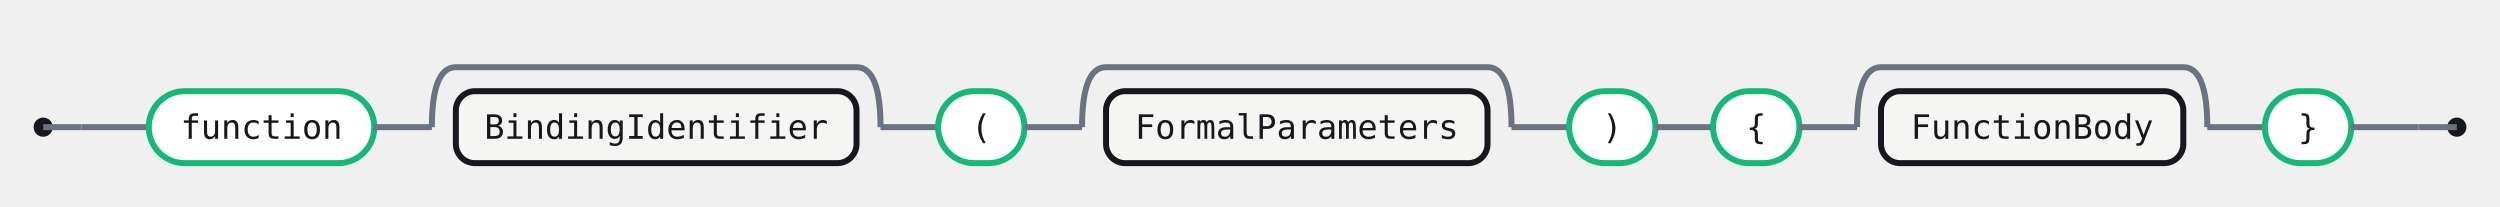
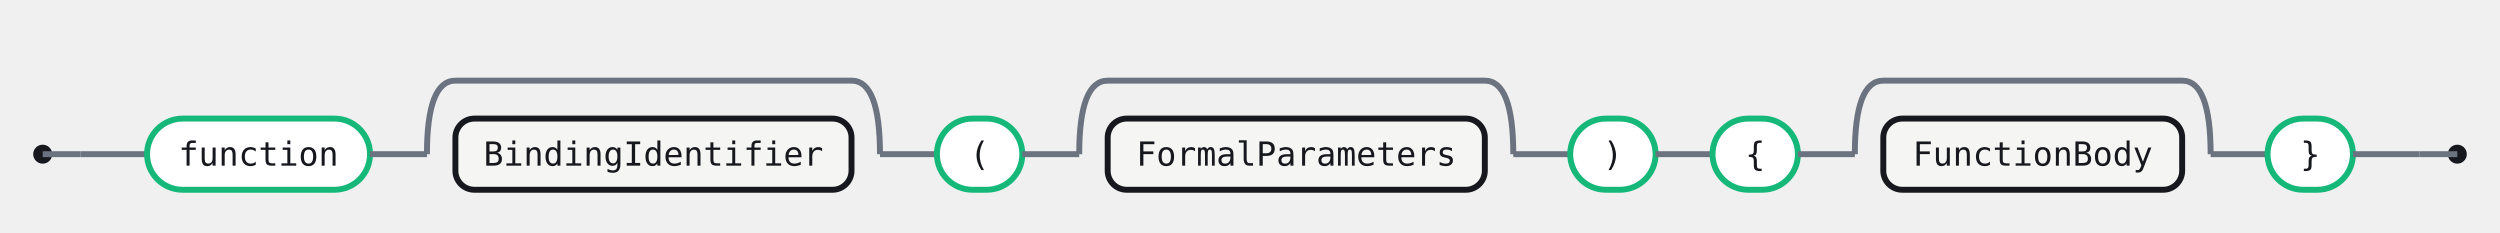
- <svg xmlns="http://www.w3.org/2000/svg" width="1042" height="86" viewBox="0 0 1042 86" role="img" aria-label="Railroad diagram for the FunctionDeclaration rule">
+ <svg xmlns="http://www.w3.org/2000/svg" width="1054" height="98" viewBox="0 0 1054 98" role="img" aria-label="Railroad diagram for the FunctionDeclaration rule">
  <style>.rr-track{fill:none;stroke:#6B7280;stroke-width:2.5}.rr-term{fill:#fff;stroke:#15B879;stroke-width:2.5}.rr-nonterm{fill:#F5F6F3;stroke:#16181D;stroke-width:2.5}.rr-text{fill:#16181D;font:14px 'Fira Code',ui-monospace,SFMono-Regular,Menlo,Consolas,monospace;font-feature-settings:"liga" 1,"calt" 1;}.rr-action-text{fill:#6B7280;font:14px 'Fira Code',ui-monospace,SFMono-Regular,Menlo,Consolas,monospace;font-style:italic;font-feature-settings:"liga" 1,"calt" 1;}.rr-cap{fill:#16181D}</style>
-   <circle class="rr-cap" cx="18" cy="53" r="4" />
-   <circle class="rr-cap" cx="1024" cy="53" r="4" />
-   <path class="rr-track" d="M18 53 H34" />
-   <path class="rr-track" d="M1008 53 H1024" />
-   <path class="rr-track" d="M34 53 H62" />
+   <circle class="rr-cap" cx="18" cy="65" r="4" />
+   <circle class="rr-cap" cx="1036" cy="65" r="4" />
+   <path class="rr-track" d="M18 65 H34" />
+   <path class="rr-track" d="M1020 65 H1036" />
+   <path class="rr-track" d="M34 65 H62" />
  <g class="rr-node rr-node-term" data-rr-kind="terminal" data-rr-label="function">
-     <rect class="rr-term" x="62" y="38" width="94" height="30" rx="15" />
-     <text class="rr-text" x="109" y="53" text-anchor="middle" dominant-baseline="central">function</text>
+     <rect class="rr-term" x="62" y="50" width="94" height="30" rx="15" />
+     <text class="rr-text" x="109" y="65" text-anchor="middle" dominant-baseline="central">function</text>
  </g>
-   <path class="rr-track" d="M156 53 H180" />
+   <path class="rr-track" d="M156 65 H180" />
  <g class="rr-node rr-node-nonterm" data-rr-kind="nonterminal" data-rr-label="BindingIdentifier">
-     <rect class="rr-nonterm" x="190" y="38" width="167" height="30" rx="8" />
-     <text class="rr-text" x="273.5" y="53" text-anchor="middle" dominant-baseline="central">BindingIdentifier</text>
+     <rect class="rr-nonterm" x="192" y="50" width="167" height="30" rx="8" />
+     <text class="rr-text" x="275.5" y="65" text-anchor="middle" dominant-baseline="central">BindingIdentifier</text>
  </g>
-   <path class="rr-track" d="M180 53 Q180 28 190 28 H357 Q367 28 367 53" />
-   <path class="rr-track" d="M367 53 H391" />
+   <path class="rr-track" d="M180 65 Q180 34 192 34 H359 Q371 34 371 65" />
+   <path class="rr-track" d="M371 65 H395" />
  <g class="rr-node rr-node-term" data-rr-kind="terminal" data-rr-label="(">
-     <rect class="rr-term" x="391" y="38" width="36" height="30" rx="15" />
-     <text class="rr-text" x="409" y="53" text-anchor="middle" dominant-baseline="central">(</text>
+     <rect class="rr-term" x="395" y="50" width="36" height="30" rx="15" />
+     <text class="rr-text" x="413" y="65" text-anchor="middle" dominant-baseline="central">(</text>
  </g>
-   <path class="rr-track" d="M427 53 H451" />
+   <path class="rr-track" d="M431 65 H455" />
  <g class="rr-node rr-node-nonterm" data-rr-kind="nonterminal" data-rr-label="FormalParameters">
-     <rect class="rr-nonterm" x="461" y="38" width="159" height="30" rx="8" />
-     <text class="rr-text" x="540.5" y="53" text-anchor="middle" dominant-baseline="central">FormalParameters</text>
+     <rect class="rr-nonterm" x="467" y="50" width="159" height="30" rx="8" />
+     <text class="rr-text" x="546.5" y="65" text-anchor="middle" dominant-baseline="central">FormalParameters</text>
  </g>
-   <path class="rr-track" d="M451 53 Q451 28 461 28 H620 Q630 28 630 53" />
-   <path class="rr-track" d="M630 53 H654" />
+   <path class="rr-track" d="M455 65 Q455 34 467 34 H626 Q638 34 638 65" />
+   <path class="rr-track" d="M638 65 H662" />
  <g class="rr-node rr-node-term" data-rr-kind="terminal" data-rr-label=")">
-     <rect class="rr-term" x="654" y="38" width="36" height="30" rx="15" />
-     <text class="rr-text" x="672" y="53" text-anchor="middle" dominant-baseline="central">)</text>
+     <rect class="rr-term" x="662" y="50" width="36" height="30" rx="15" />
+     <text class="rr-text" x="680" y="65" text-anchor="middle" dominant-baseline="central">)</text>
  </g>
-   <path class="rr-track" d="M690 53 H714" />
+   <path class="rr-track" d="M698 65 H722" />
  <g class="rr-node rr-node-term" data-rr-kind="terminal" data-rr-label="{">
-     <rect class="rr-term" x="714" y="38" width="36" height="30" rx="15" />
-     <text class="rr-text" x="732" y="53" text-anchor="middle" dominant-baseline="central">{</text>
+     <rect class="rr-term" x="722" y="50" width="36" height="30" rx="15" />
+     <text class="rr-text" x="740" y="65" text-anchor="middle" dominant-baseline="central">{</text>
  </g>
-   <path class="rr-track" d="M750 53 H774" />
+   <path class="rr-track" d="M758 65 H782" />
  <g class="rr-node rr-node-nonterm" data-rr-kind="nonterminal" data-rr-label="FunctionBody">
-     <rect class="rr-nonterm" x="784" y="38" width="126" height="30" rx="8" />
-     <text class="rr-text" x="847" y="53" text-anchor="middle" dominant-baseline="central">FunctionBody</text>
+     <rect class="rr-nonterm" x="794" y="50" width="126" height="30" rx="8" />
+     <text class="rr-text" x="857" y="65" text-anchor="middle" dominant-baseline="central">FunctionBody</text>
  </g>
-   <path class="rr-track" d="M774 53 Q774 28 784 28 H910 Q920 28 920 53" />
-   <path class="rr-track" d="M920 53 H944" />
+   <path class="rr-track" d="M782 65 Q782 34 794 34 H920 Q932 34 932 65" />
+   <path class="rr-track" d="M932 65 H956" />
  <g class="rr-node rr-node-term" data-rr-kind="terminal" data-rr-label="}">
-     <rect class="rr-term" x="944" y="38" width="36" height="30" rx="15" />
-     <text class="rr-text" x="962" y="53" text-anchor="middle" dominant-baseline="central">}</text>
+     <rect class="rr-term" x="956" y="50" width="36" height="30" rx="15" />
+     <text class="rr-text" x="974" y="65" text-anchor="middle" dominant-baseline="central">}</text>
  </g>
-   <path class="rr-track" d="M980 53 H1008" />
+   <path class="rr-track" d="M992 65 H1020" />
</svg>
